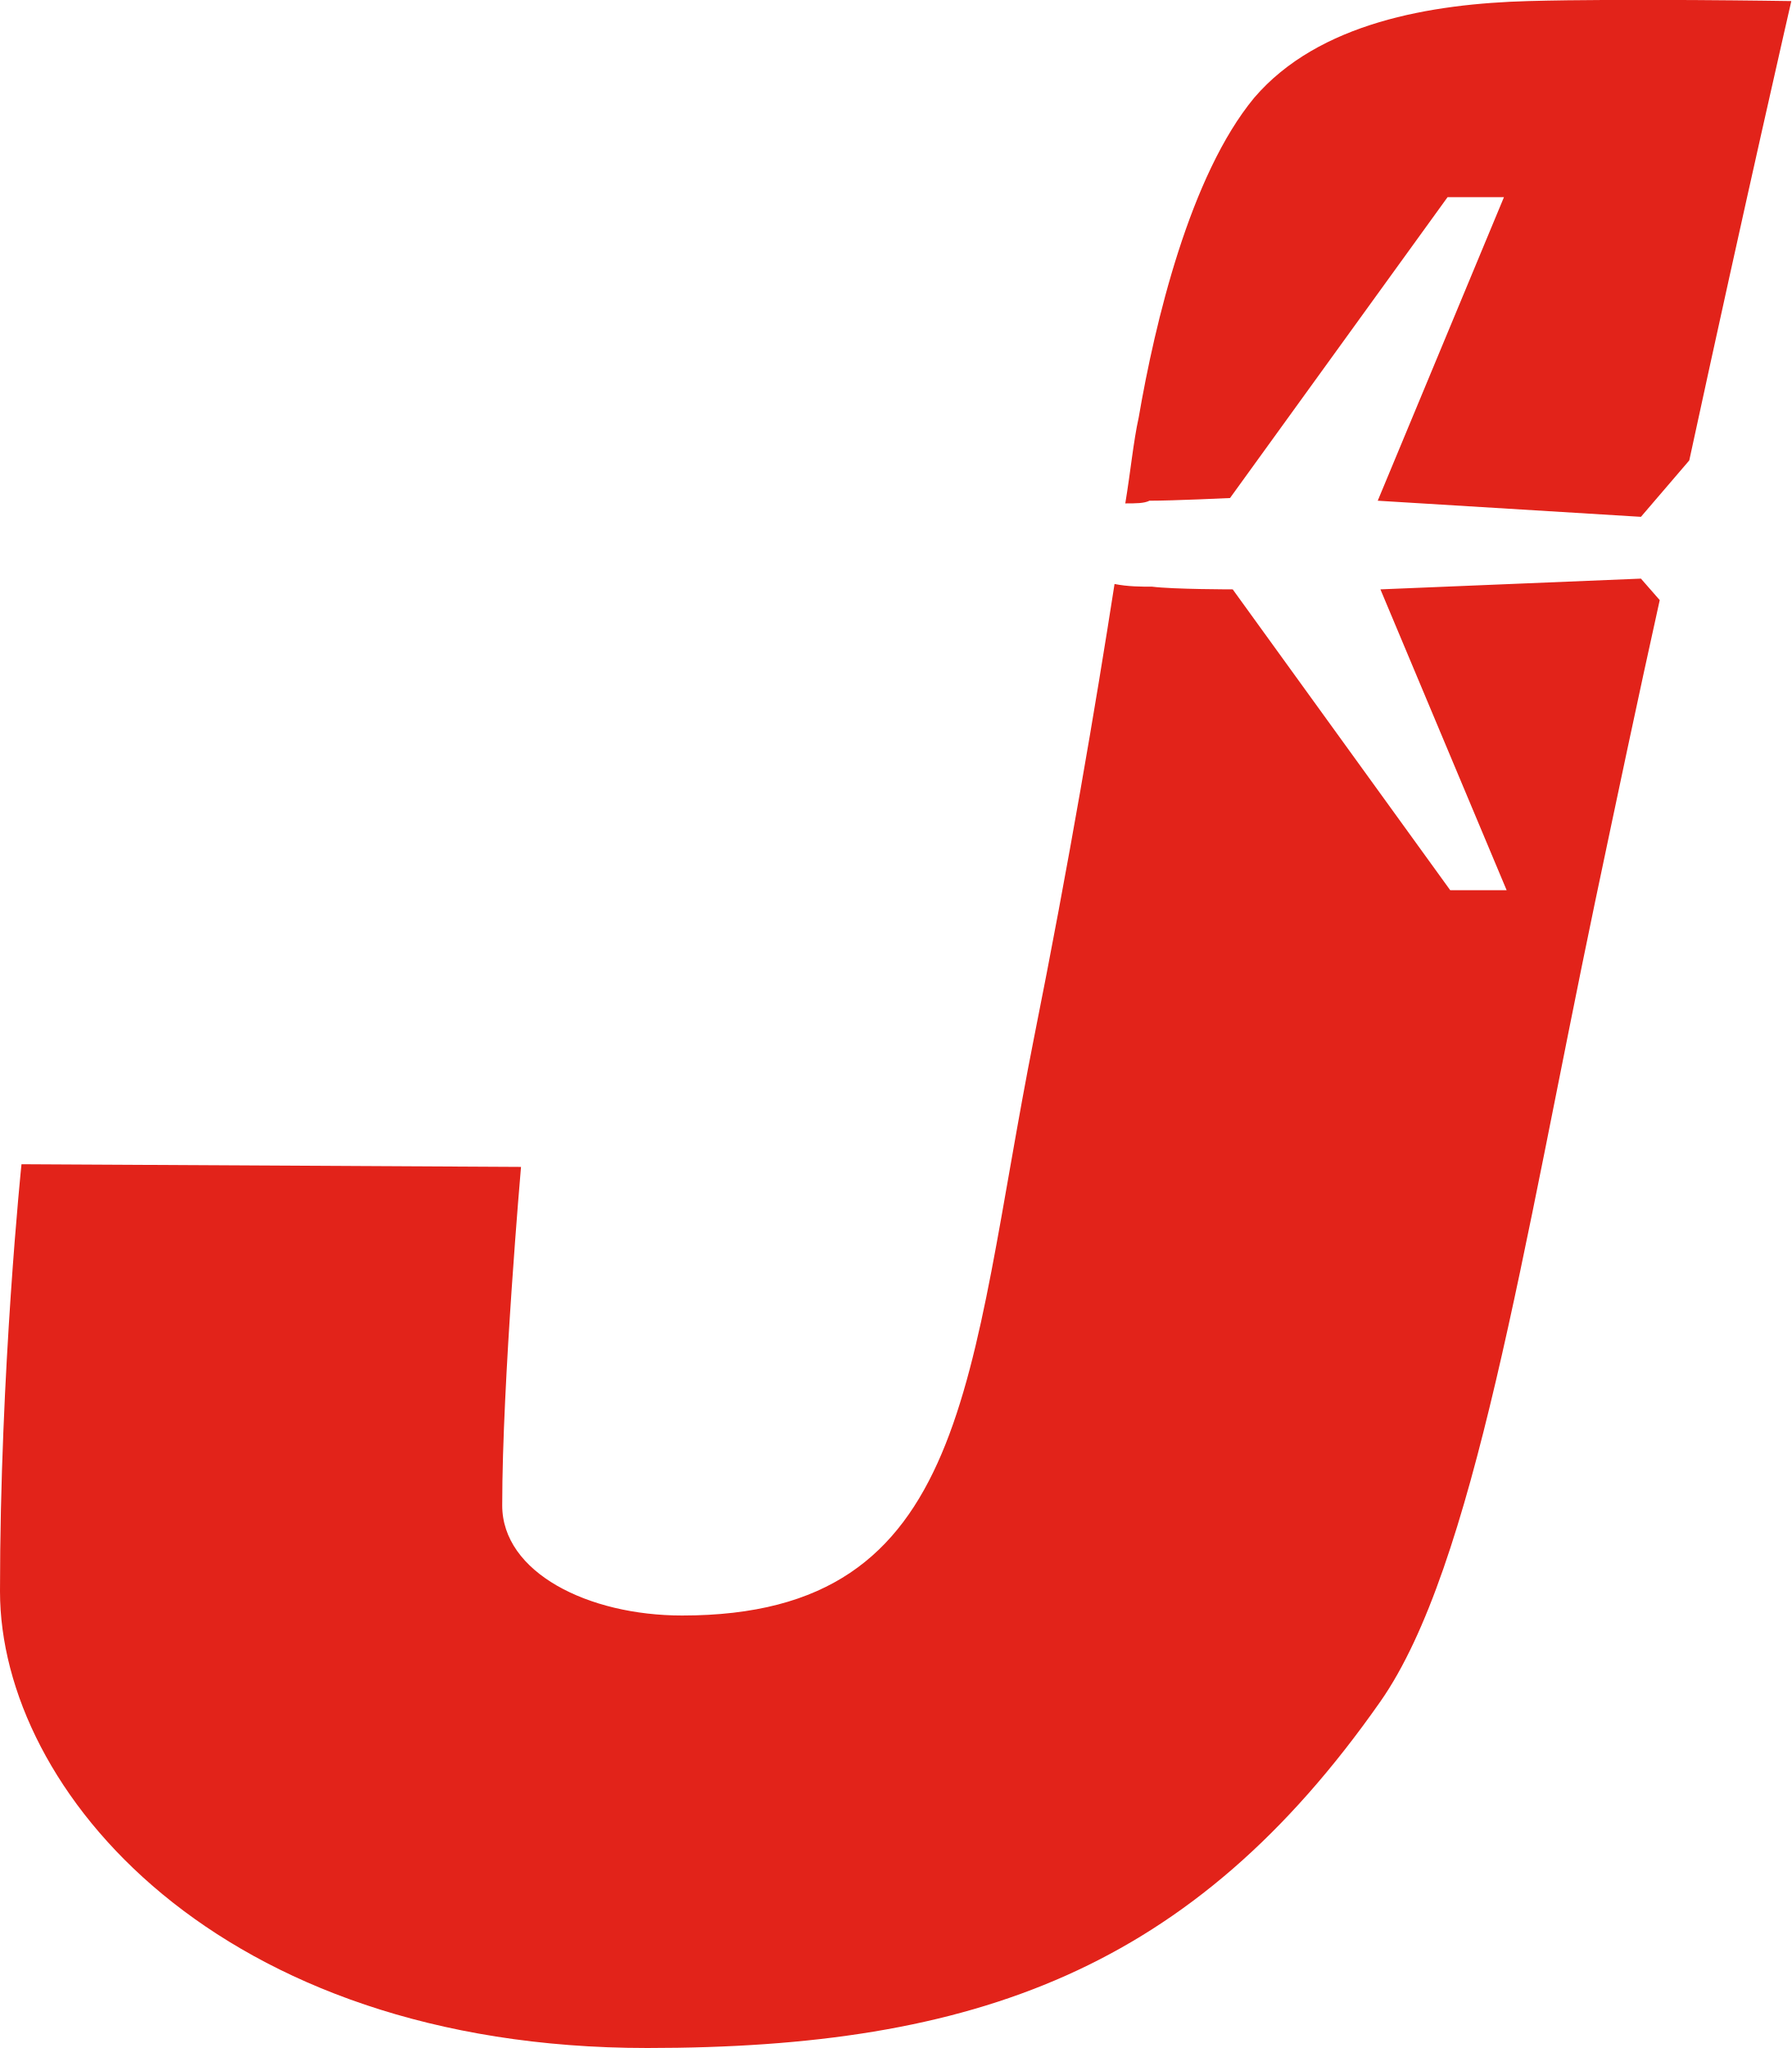
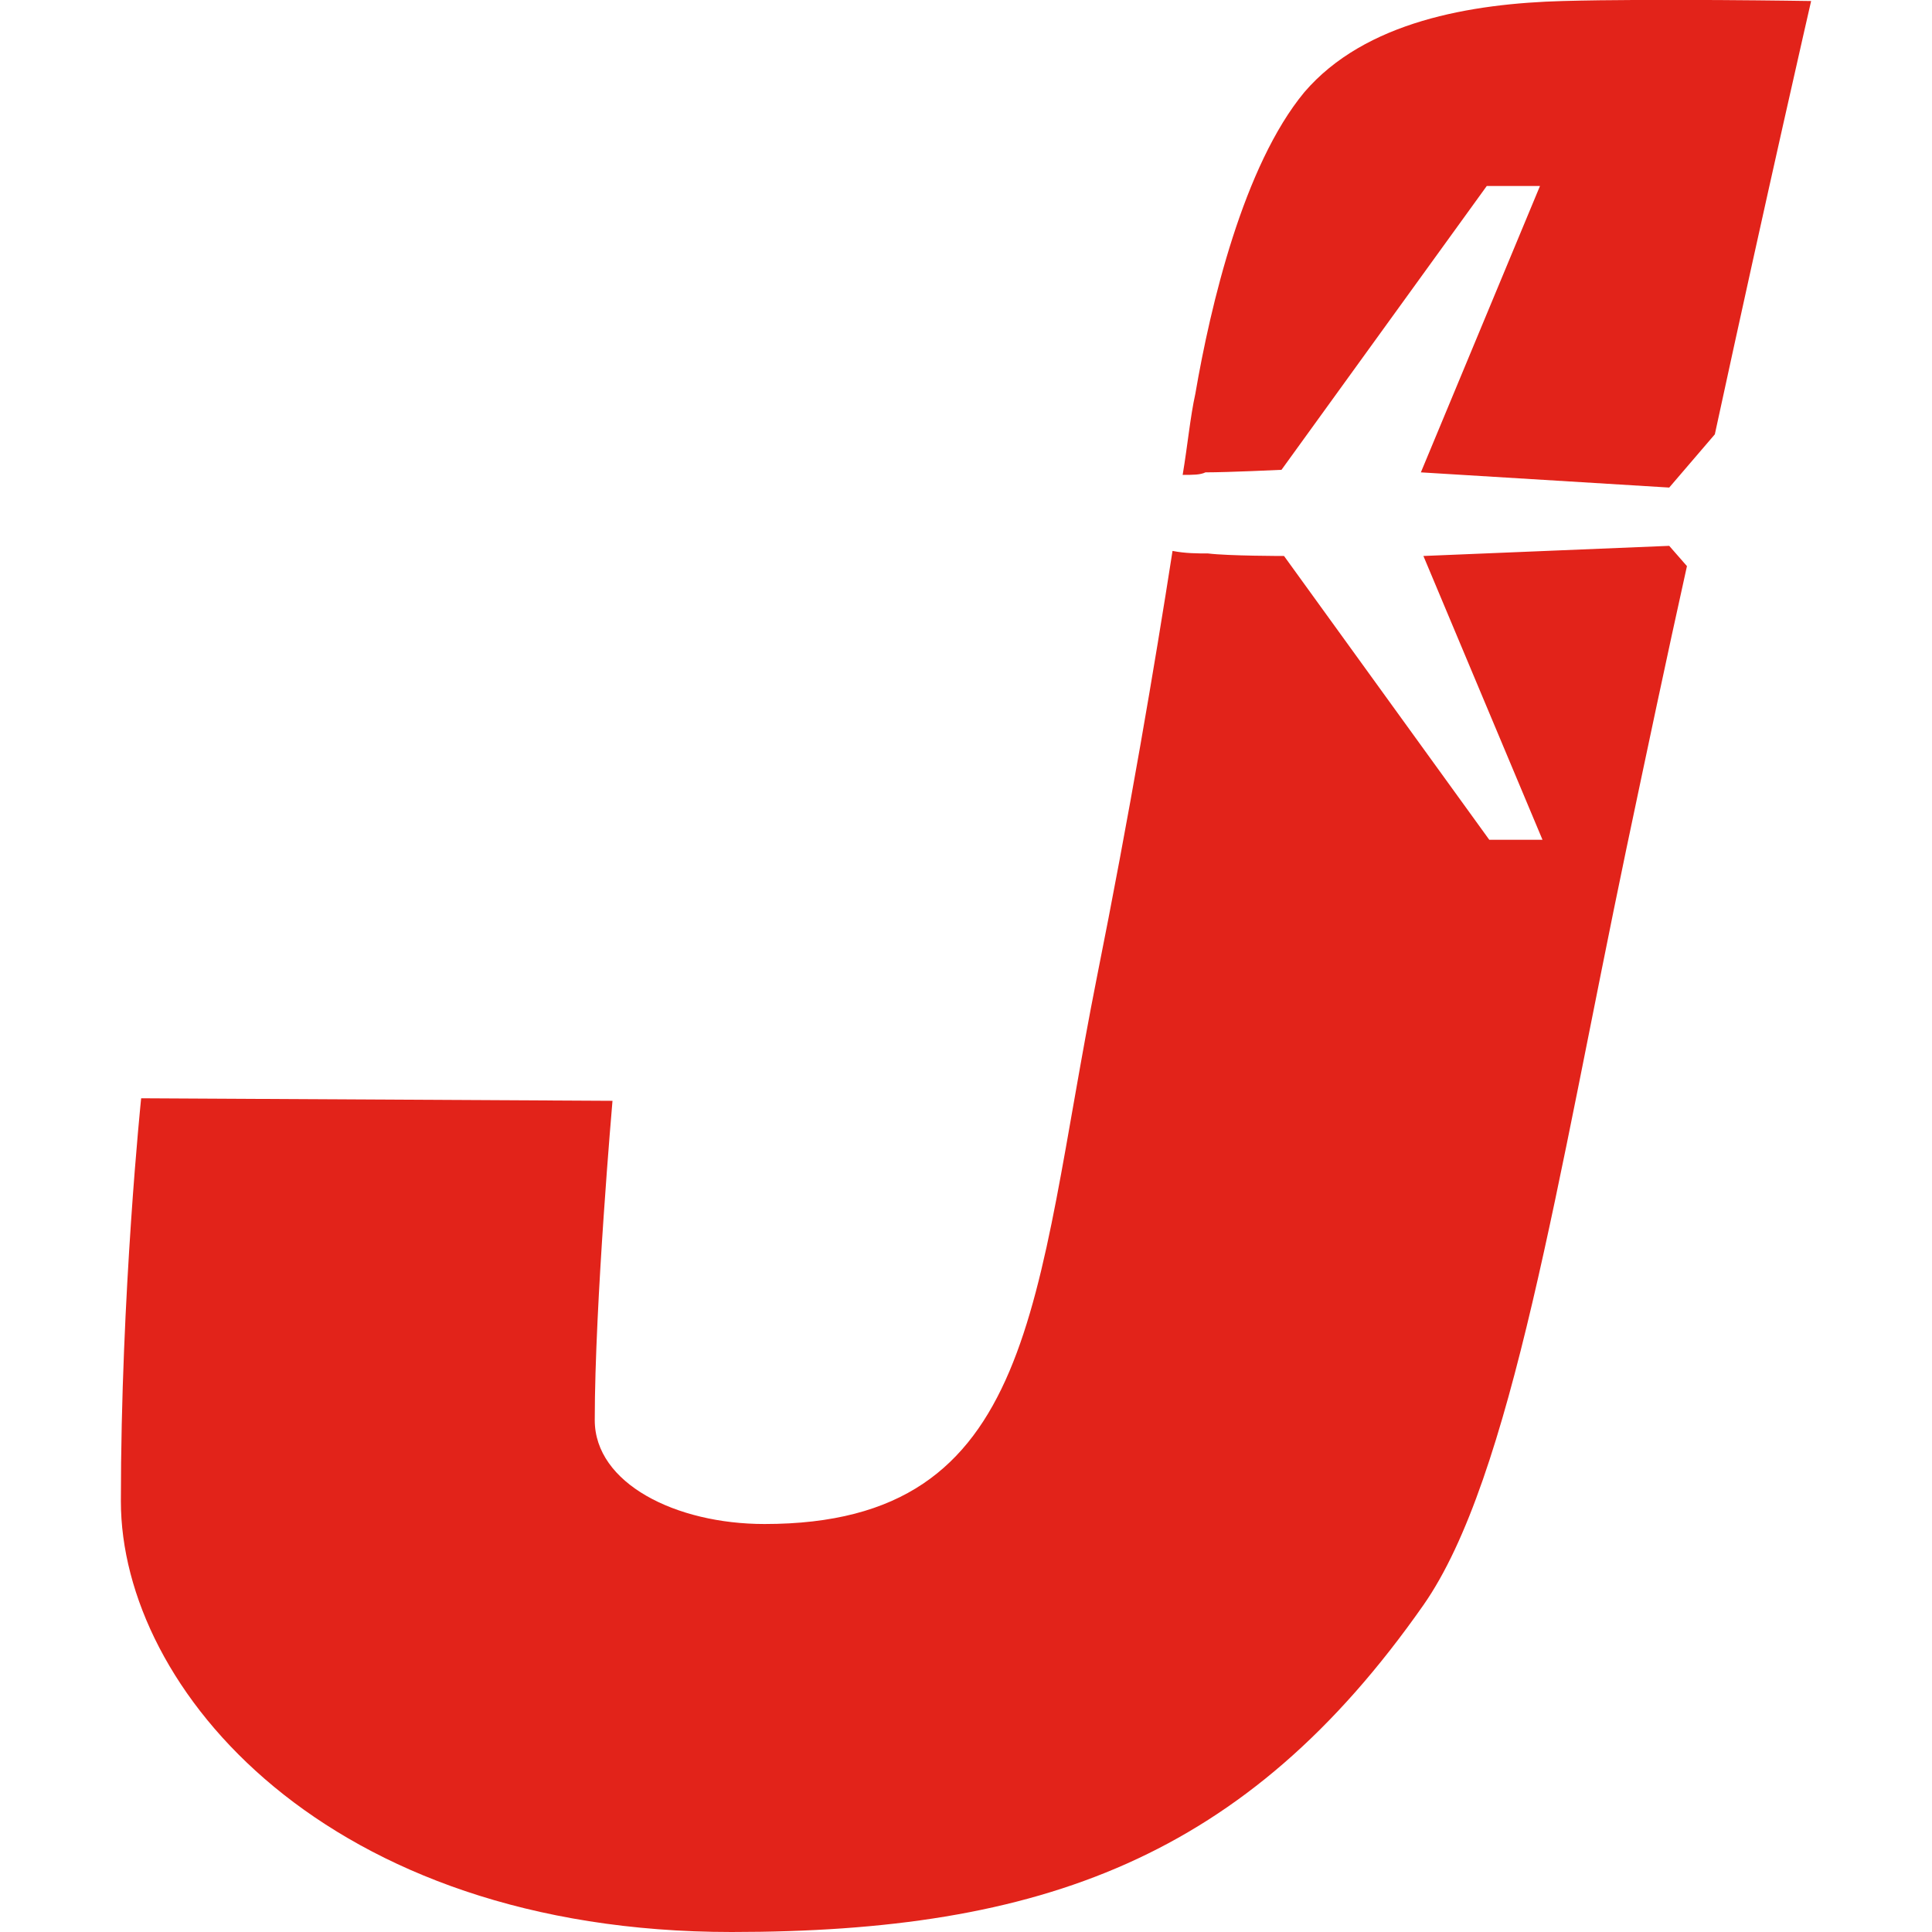
- <svg xmlns="http://www.w3.org/2000/svg" id="uuid-91acc373-9b85-4fd1-8531-ae1a29df52b9" viewBox="0 0 66.7 76.24" width="54">
+ <svg xmlns="http://www.w3.org/2000/svg" id="uuid-91acc373-9b85-4fd1-8531-ae1a29df52b9" viewBox="0 0 66.7 76.24" width="54" height="54">
  <g id="uuid-f9801f0a-b997-44f6-a668-515524afb589">
    <path d="M56.9,.04c-3.6,.1-7.8,.8-10.2,3.6-2.4,2.9-3.7,8.4-4.3,11.9-.2,.9-.3,2-.5,3.2,.4,0,.7,0,.9-.1,.9,0,3-.1,3-.1l8.1-11.2h2.1l-4.7,11.3,9.8,.6,1.8-2.1C65,7.44,66.7,.04,66.7,.04c0,0-6.2-.1-9.8,0m-5.5,21.9l4.7,11.2h-2.1l-8.1-11.2s-2.2,0-3-.1c-.4,0-.9,0-1.4-.1-.7,4.5-1.7,10.4-3,16.9-2.5,12.6-2.3,21.5-13.1,21.5-3.5,0-6.7-1.6-6.7-4.1,0-4.6,.7-12.6,.7-12.6l-18.6-.1s-.8,7.7-.8,15.9c0,7.4,8.1,17,24.1,17,12.2,0,20.3-2.9,27.3-12.9,3.5-5,5.3-16.9,8-29.8,.8-3.8,1.6-7.6,2.4-11.2l-.7-.8-9.7,.4Z" fill="#e2231a" />
  </g>
</svg>
